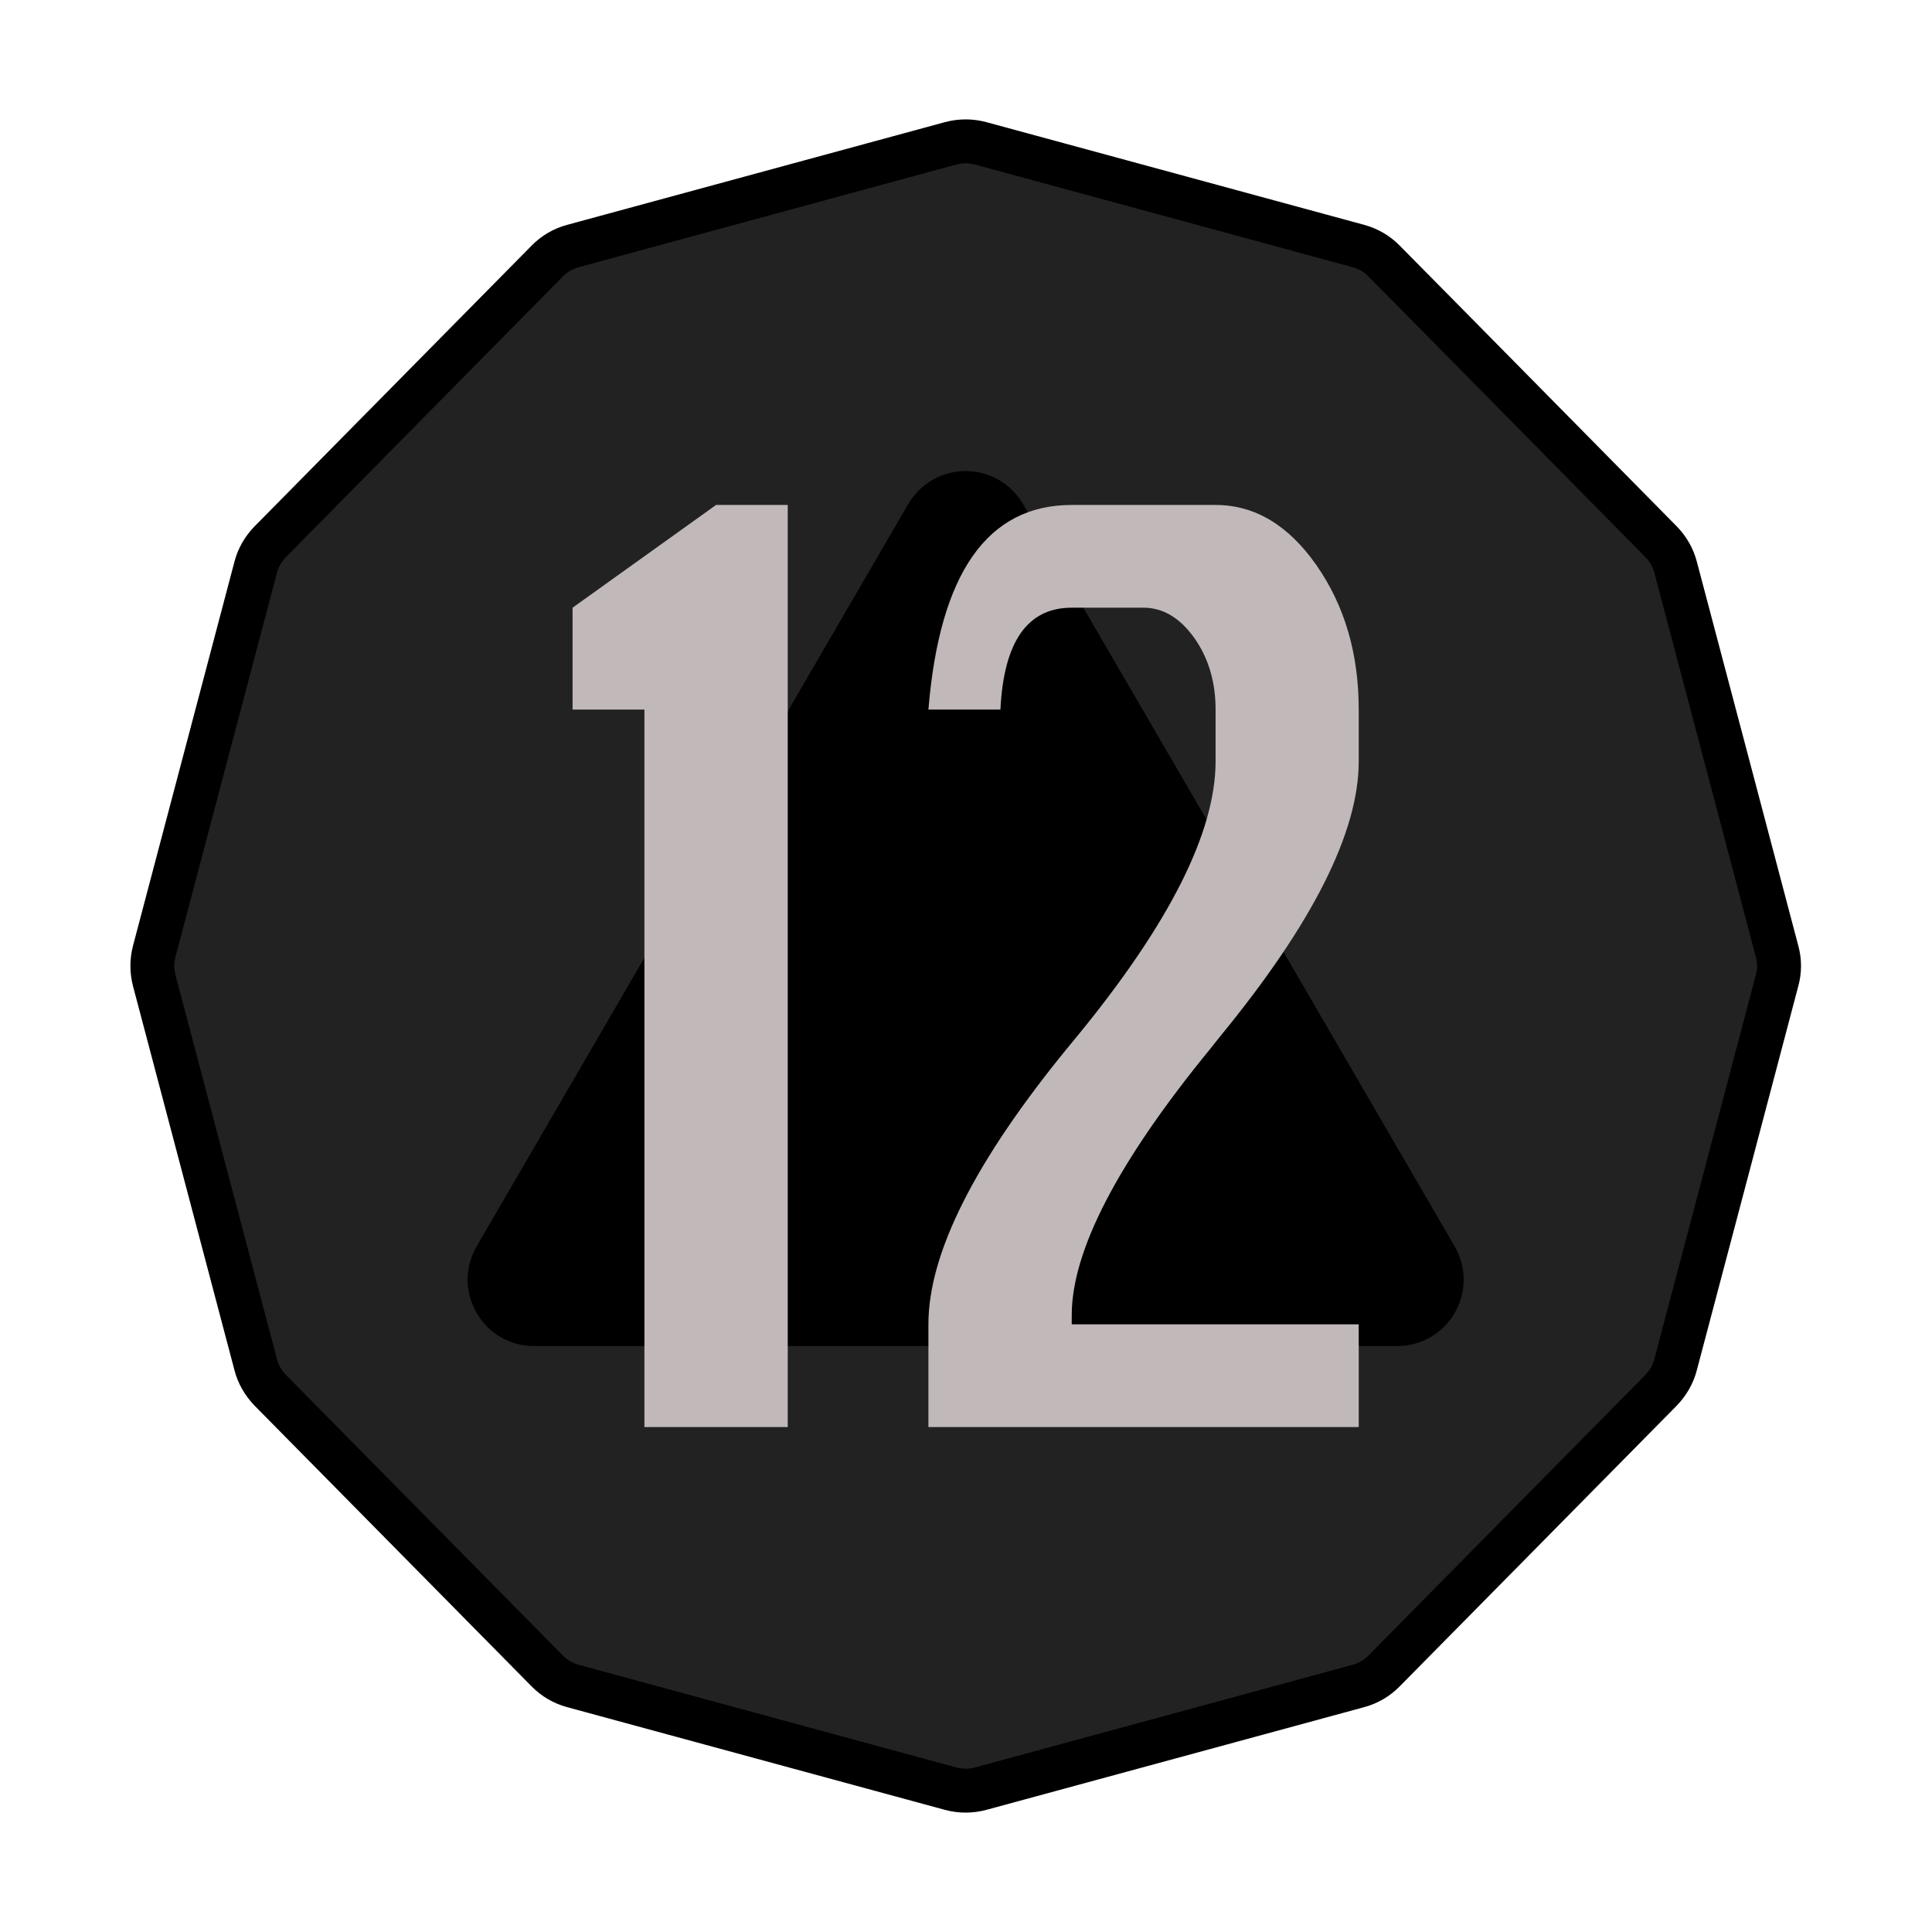
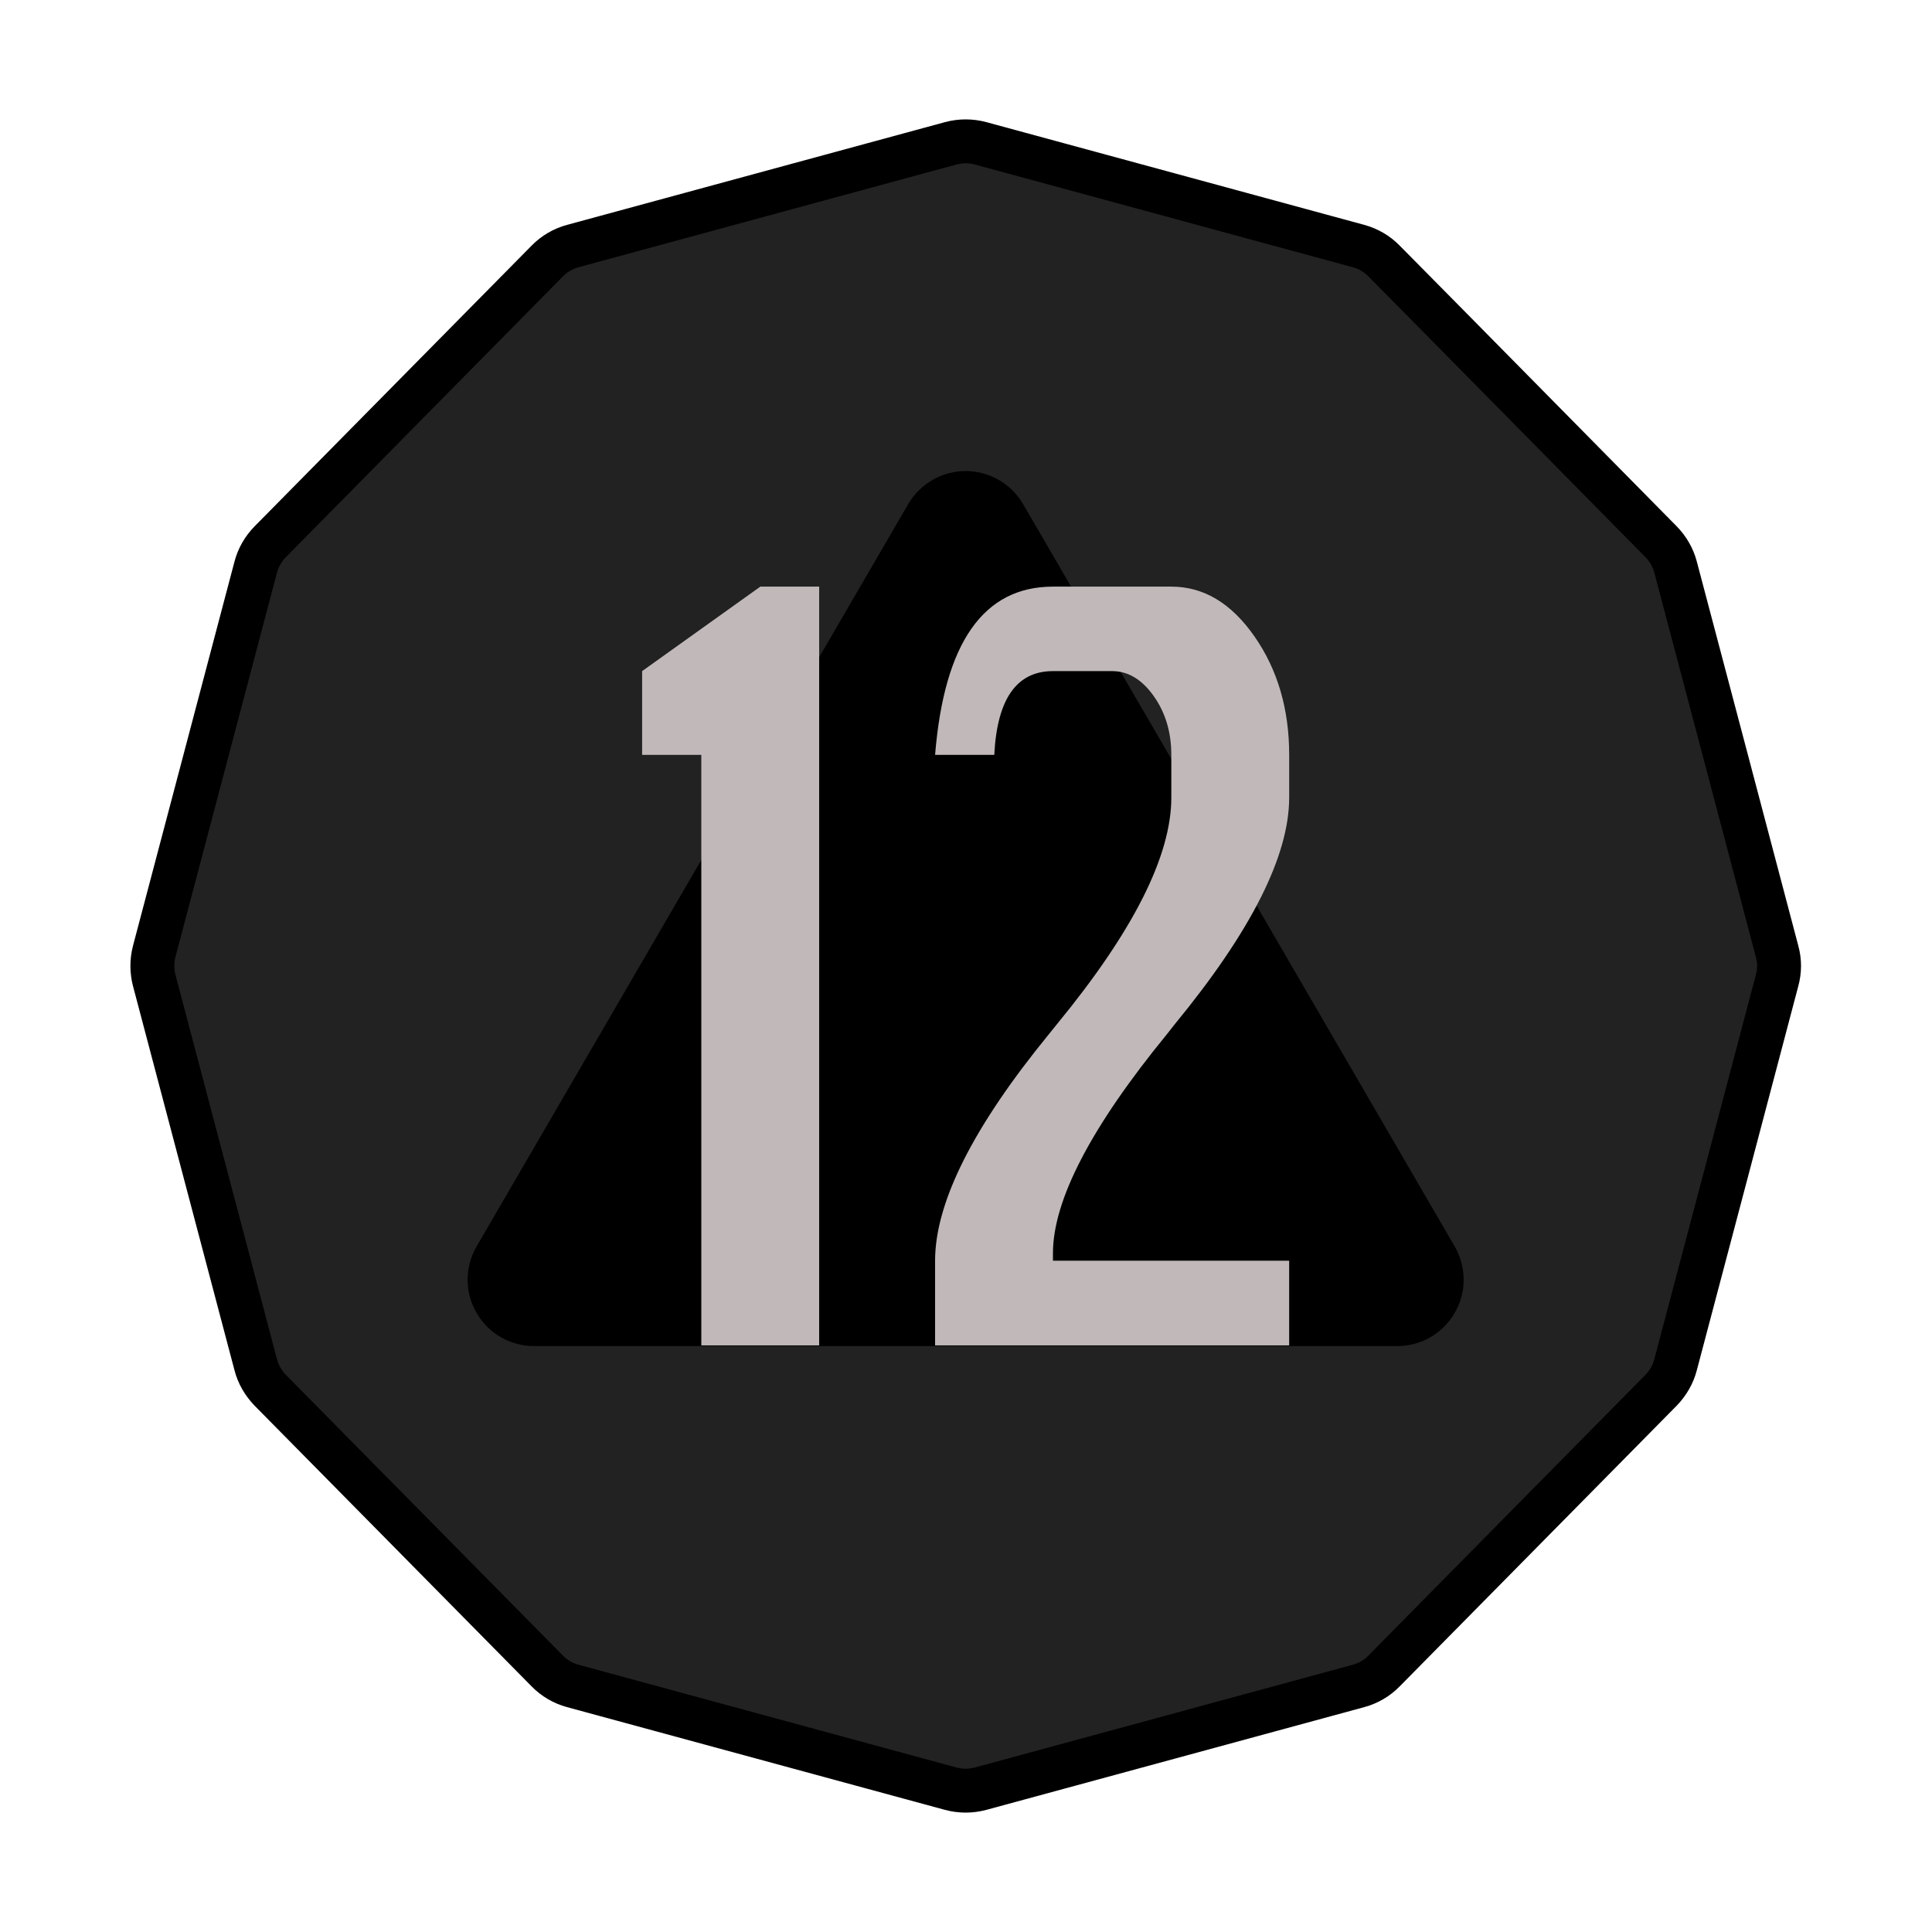
<svg xmlns="http://www.w3.org/2000/svg" width="100%" height="100%" viewBox="0 0 11 11" version="1.1" xml:space="preserve" style="fill-rule:evenodd;clip-rule:evenodd;stroke-linecap:round;stroke-miterlimit:3;">
  <rect id="ac_d20_12" x="0.218" y="0.22" width="10.56" height="10.56" style="fill:none;" />
  <g>
    <path d="M5.413,0.816c0.056,-0.015 0.114,-0.015 0.17,-0c0.363,0.099 1.79,0.486 2.152,0.585c0.055,0.015 0.105,0.044 0.145,0.085c0.266,0.268 1.314,1.332 1.578,1.599c0.039,0.04 0.068,0.09 0.082,0.144c0.097,0.365 0.482,1.824 0.578,2.188c0.015,0.054 0.015,0.111 0,0.165c-0.096,0.364 -0.481,1.823 -0.578,2.188c-0.014,0.055 -0.043,0.104 -0.082,0.145c-0.264,0.267 -1.312,1.33 -1.578,1.599c-0.04,0.041 -0.09,0.07 -0.145,0.085c-0.362,0.099 -1.789,0.486 -2.152,0.585c-0.056,0.015 -0.114,0.015 -0.17,-0c-0.363,-0.099 -1.789,-0.486 -2.152,-0.585c-0.055,-0.015 -0.105,-0.044 -0.145,-0.085c-0.265,-0.269 -1.314,-1.332 -1.578,-1.599c-0.039,-0.041 -0.068,-0.09 -0.082,-0.145c-0.096,-0.365 -0.482,-1.824 -0.578,-2.188c-0.014,-0.054 -0.014,-0.111 -0,-0.165c0.096,-0.364 0.482,-1.823 0.578,-2.188c0.014,-0.054 0.043,-0.104 0.082,-0.144c0.264,-0.267 1.313,-1.331 1.578,-1.599c0.04,-0.041 0.09,-0.07 0.145,-0.085c0.363,-0.099 1.789,-0.486 2.152,-0.585Z" style="fill:#222;stroke:#000;stroke-width:0.25px;" />
    <path d="M5.171,2.87c0.068,-0.116 0.192,-0.188 0.327,-0.188c0.135,0 0.259,0.072 0.327,0.188c0.597,1.027 1.858,3.194 2.457,4.226c0.068,0.117 0.069,0.261 0.001,0.378c-0.067,0.118 -0.192,0.19 -0.328,0.19c-1.196,0 -3.717,0 -4.914,0c-0.136,0 -0.261,-0.072 -0.328,-0.19c-0.068,-0.117 -0.067,-0.261 0.001,-0.378c0.6,-1.032 1.86,-3.199 2.457,-4.226Z" />
  </g>
  <g>
-     <path d="M3.669,8.125l0,-4.085l-0.409,-0l-0,-0.58l0.817,-0.585l0.408,-0l-0,5.25l-0.816,-0Z" style="fill:#c1b9b9;fill-rule:nonzero;" />
-     <path d="M5.696,4.04l-0.41,-0c0.064,-0.777 0.336,-1.165 0.816,-1.165l0.819,-0c0.223,-0 0.415,0.115 0.575,0.344c0.16,0.23 0.24,0.503 0.24,0.821l0,0.295c0,0.403 -0.263,0.925 -0.79,1.567l-0.054,0.068c-0.527,0.644 -0.79,1.15 -0.79,1.518l-0,0.052l1.634,-0l0,0.585l-2.45,-0l0,-0.585c0,-0.403 0.263,-0.926 0.789,-1.57l0.056,-0.068c0.527,-0.642 0.79,-1.164 0.79,-1.567l0,-0.295c0,-0.159 -0.041,-0.295 -0.122,-0.409c-0.082,-0.114 -0.178,-0.171 -0.288,-0.171l-0.409,-0c-0.252,-0 -0.387,0.193 -0.406,0.58Z" style="fill:#c1b9b9;fill-rule:nonzero;" />
+     <path d="M3.993,7.66l0,-3.362l-0.337,0l0,-0.477l0.673,-0.481l0.335,-0l0,4.32l-0.671,-0Z" style="fill:#c1b9b9;fill-rule:nonzero;" />
+     <path d="M5.661,4.298l-0.337,0c0.052,-0.639 0.276,-0.958 0.671,-0.958l0.674,-0c0.184,-0 0.341,0.094 0.473,0.283c0.132,0.189 0.198,0.414 0.198,0.675l-0,0.243c-0,0.332 -0.217,0.762 -0.651,1.29l-0.044,0.056c-0.433,0.529 -0.65,0.946 -0.65,1.249l-0,0.042l1.345,0l-0,0.482l-2.016,-0l-0,-0.482c-0,-0.331 0.216,-0.762 0.649,-1.291l0.045,-0.056c0.434,-0.528 0.651,-0.958 0.651,-1.29l-0,-0.243c-0,-0.13 -0.034,-0.242 -0.101,-0.336c-0.067,-0.094 -0.146,-0.141 -0.236,-0.141l-0.337,0c-0.207,0 -0.318,0.159 -0.334,0.477Z" style="fill:#c1b9b9;fill-rule:nonzero;" />
  </g>
</svg>
